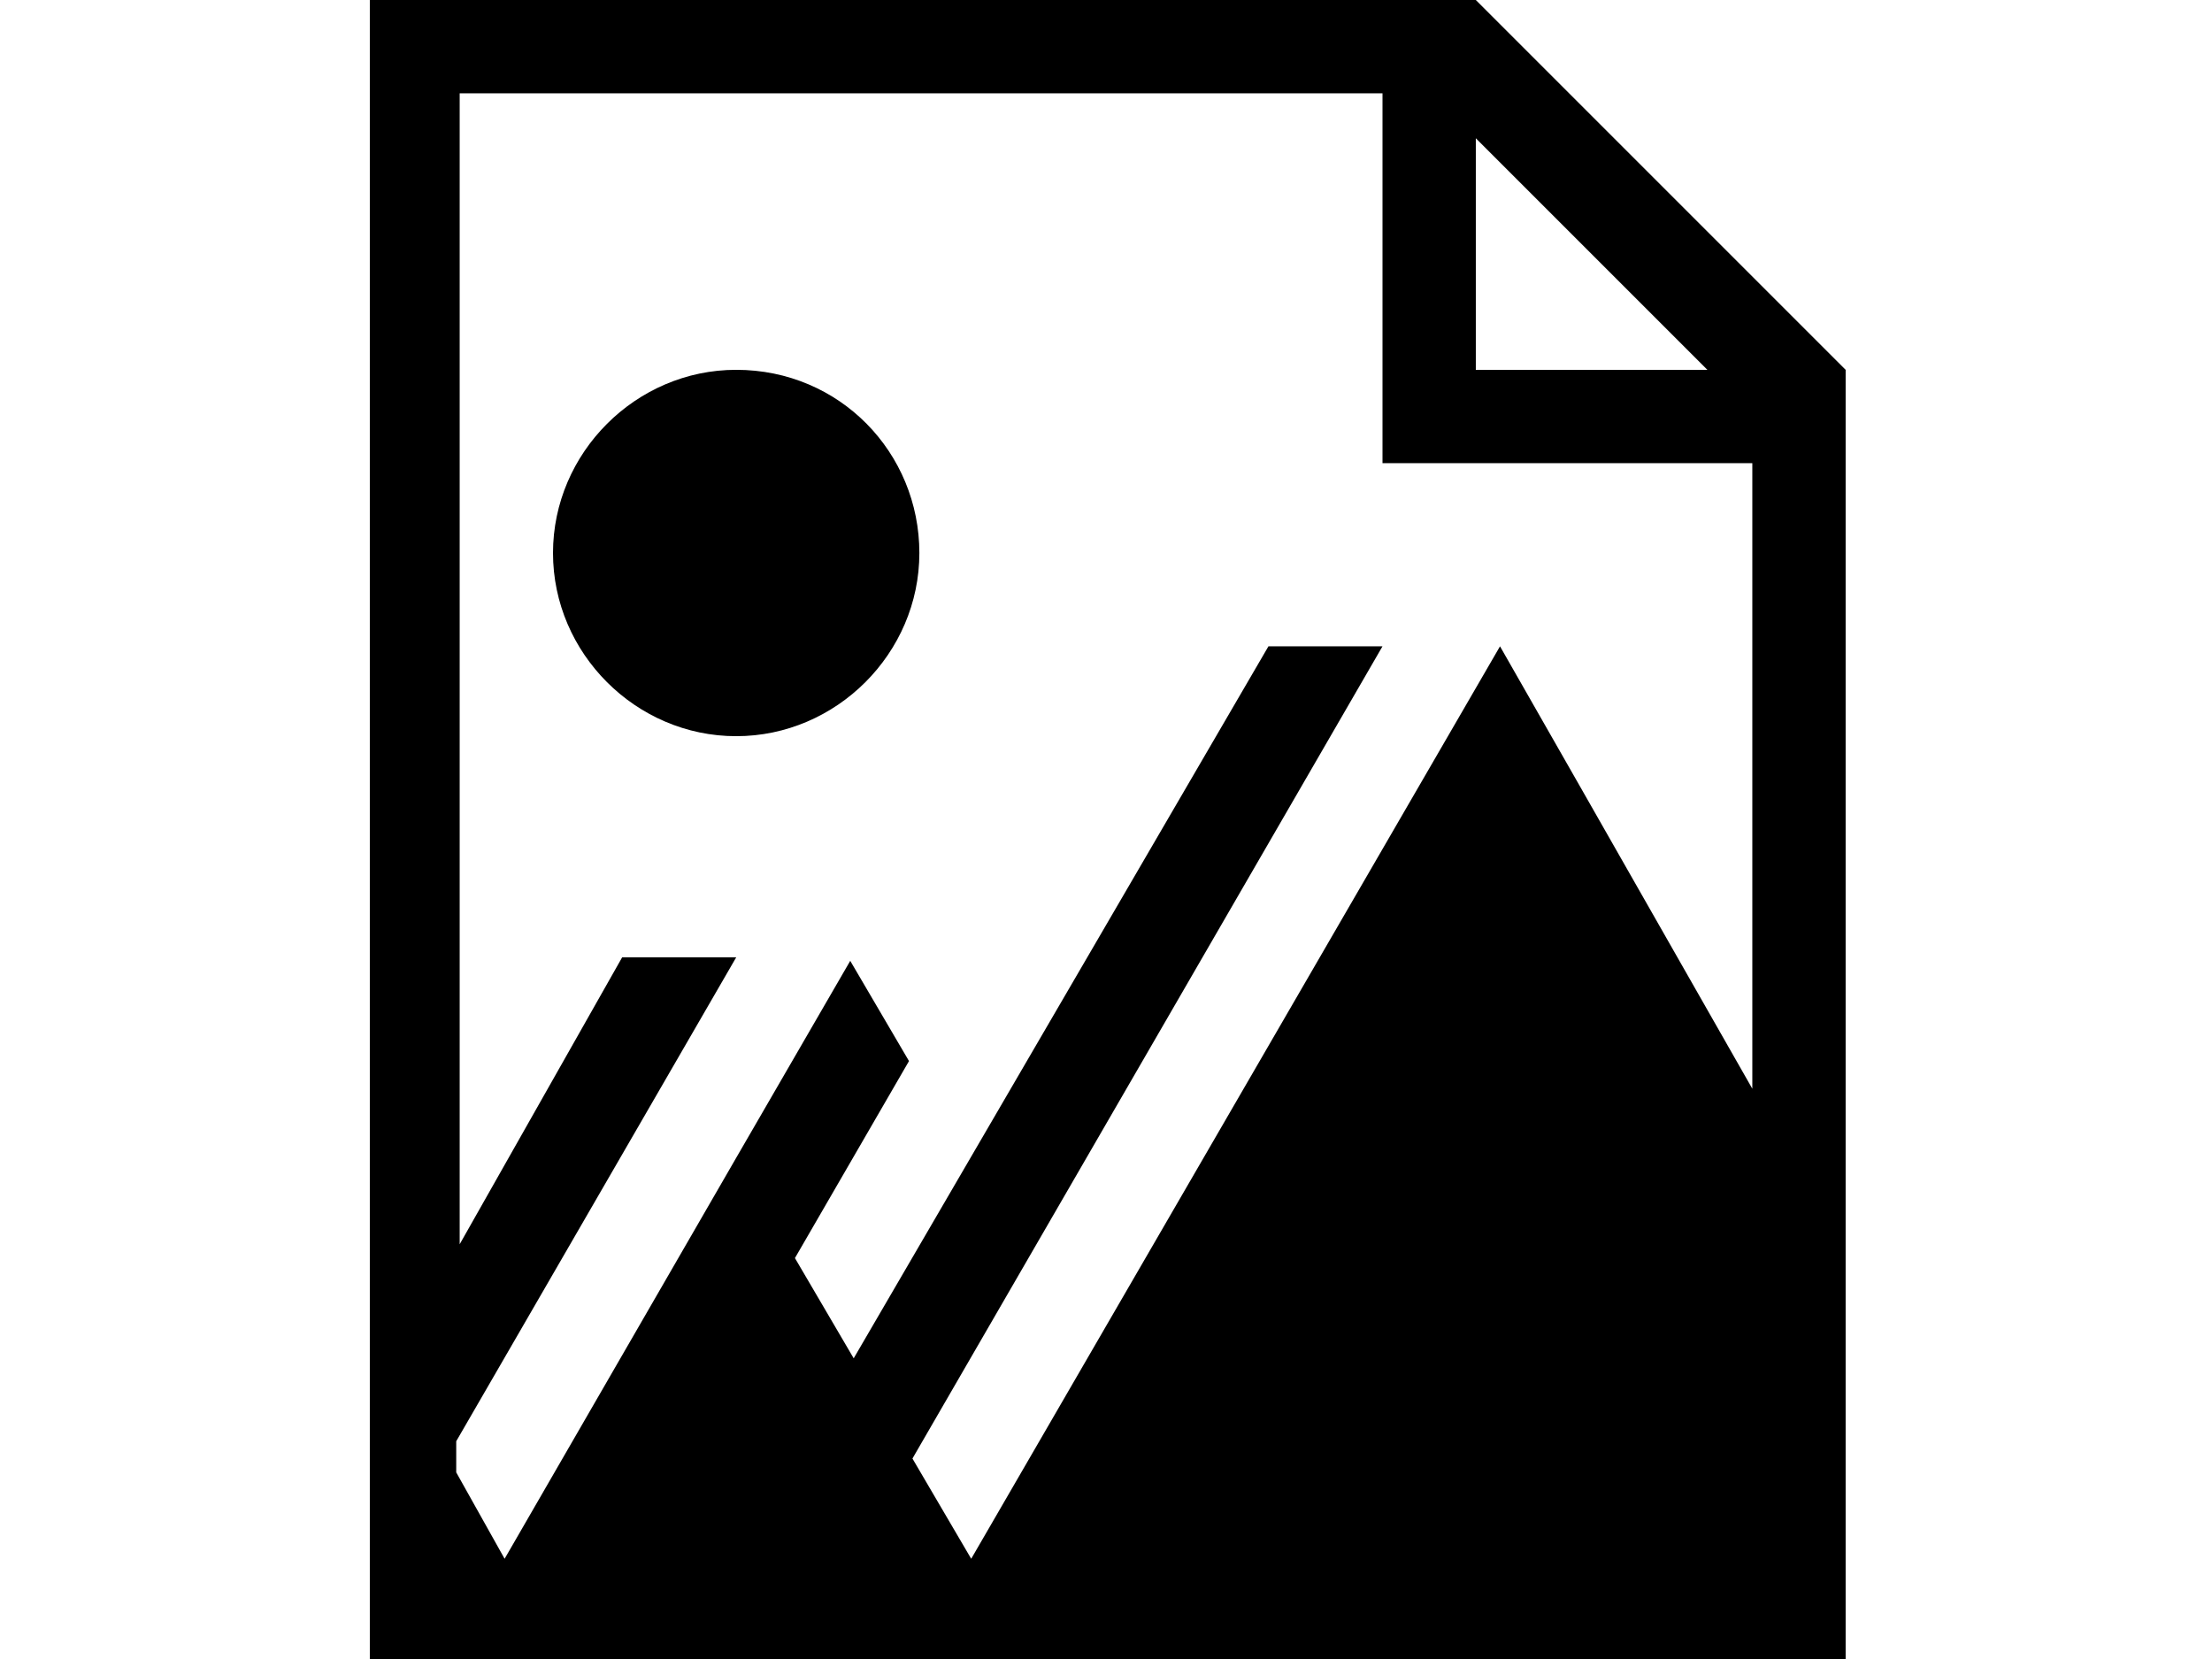
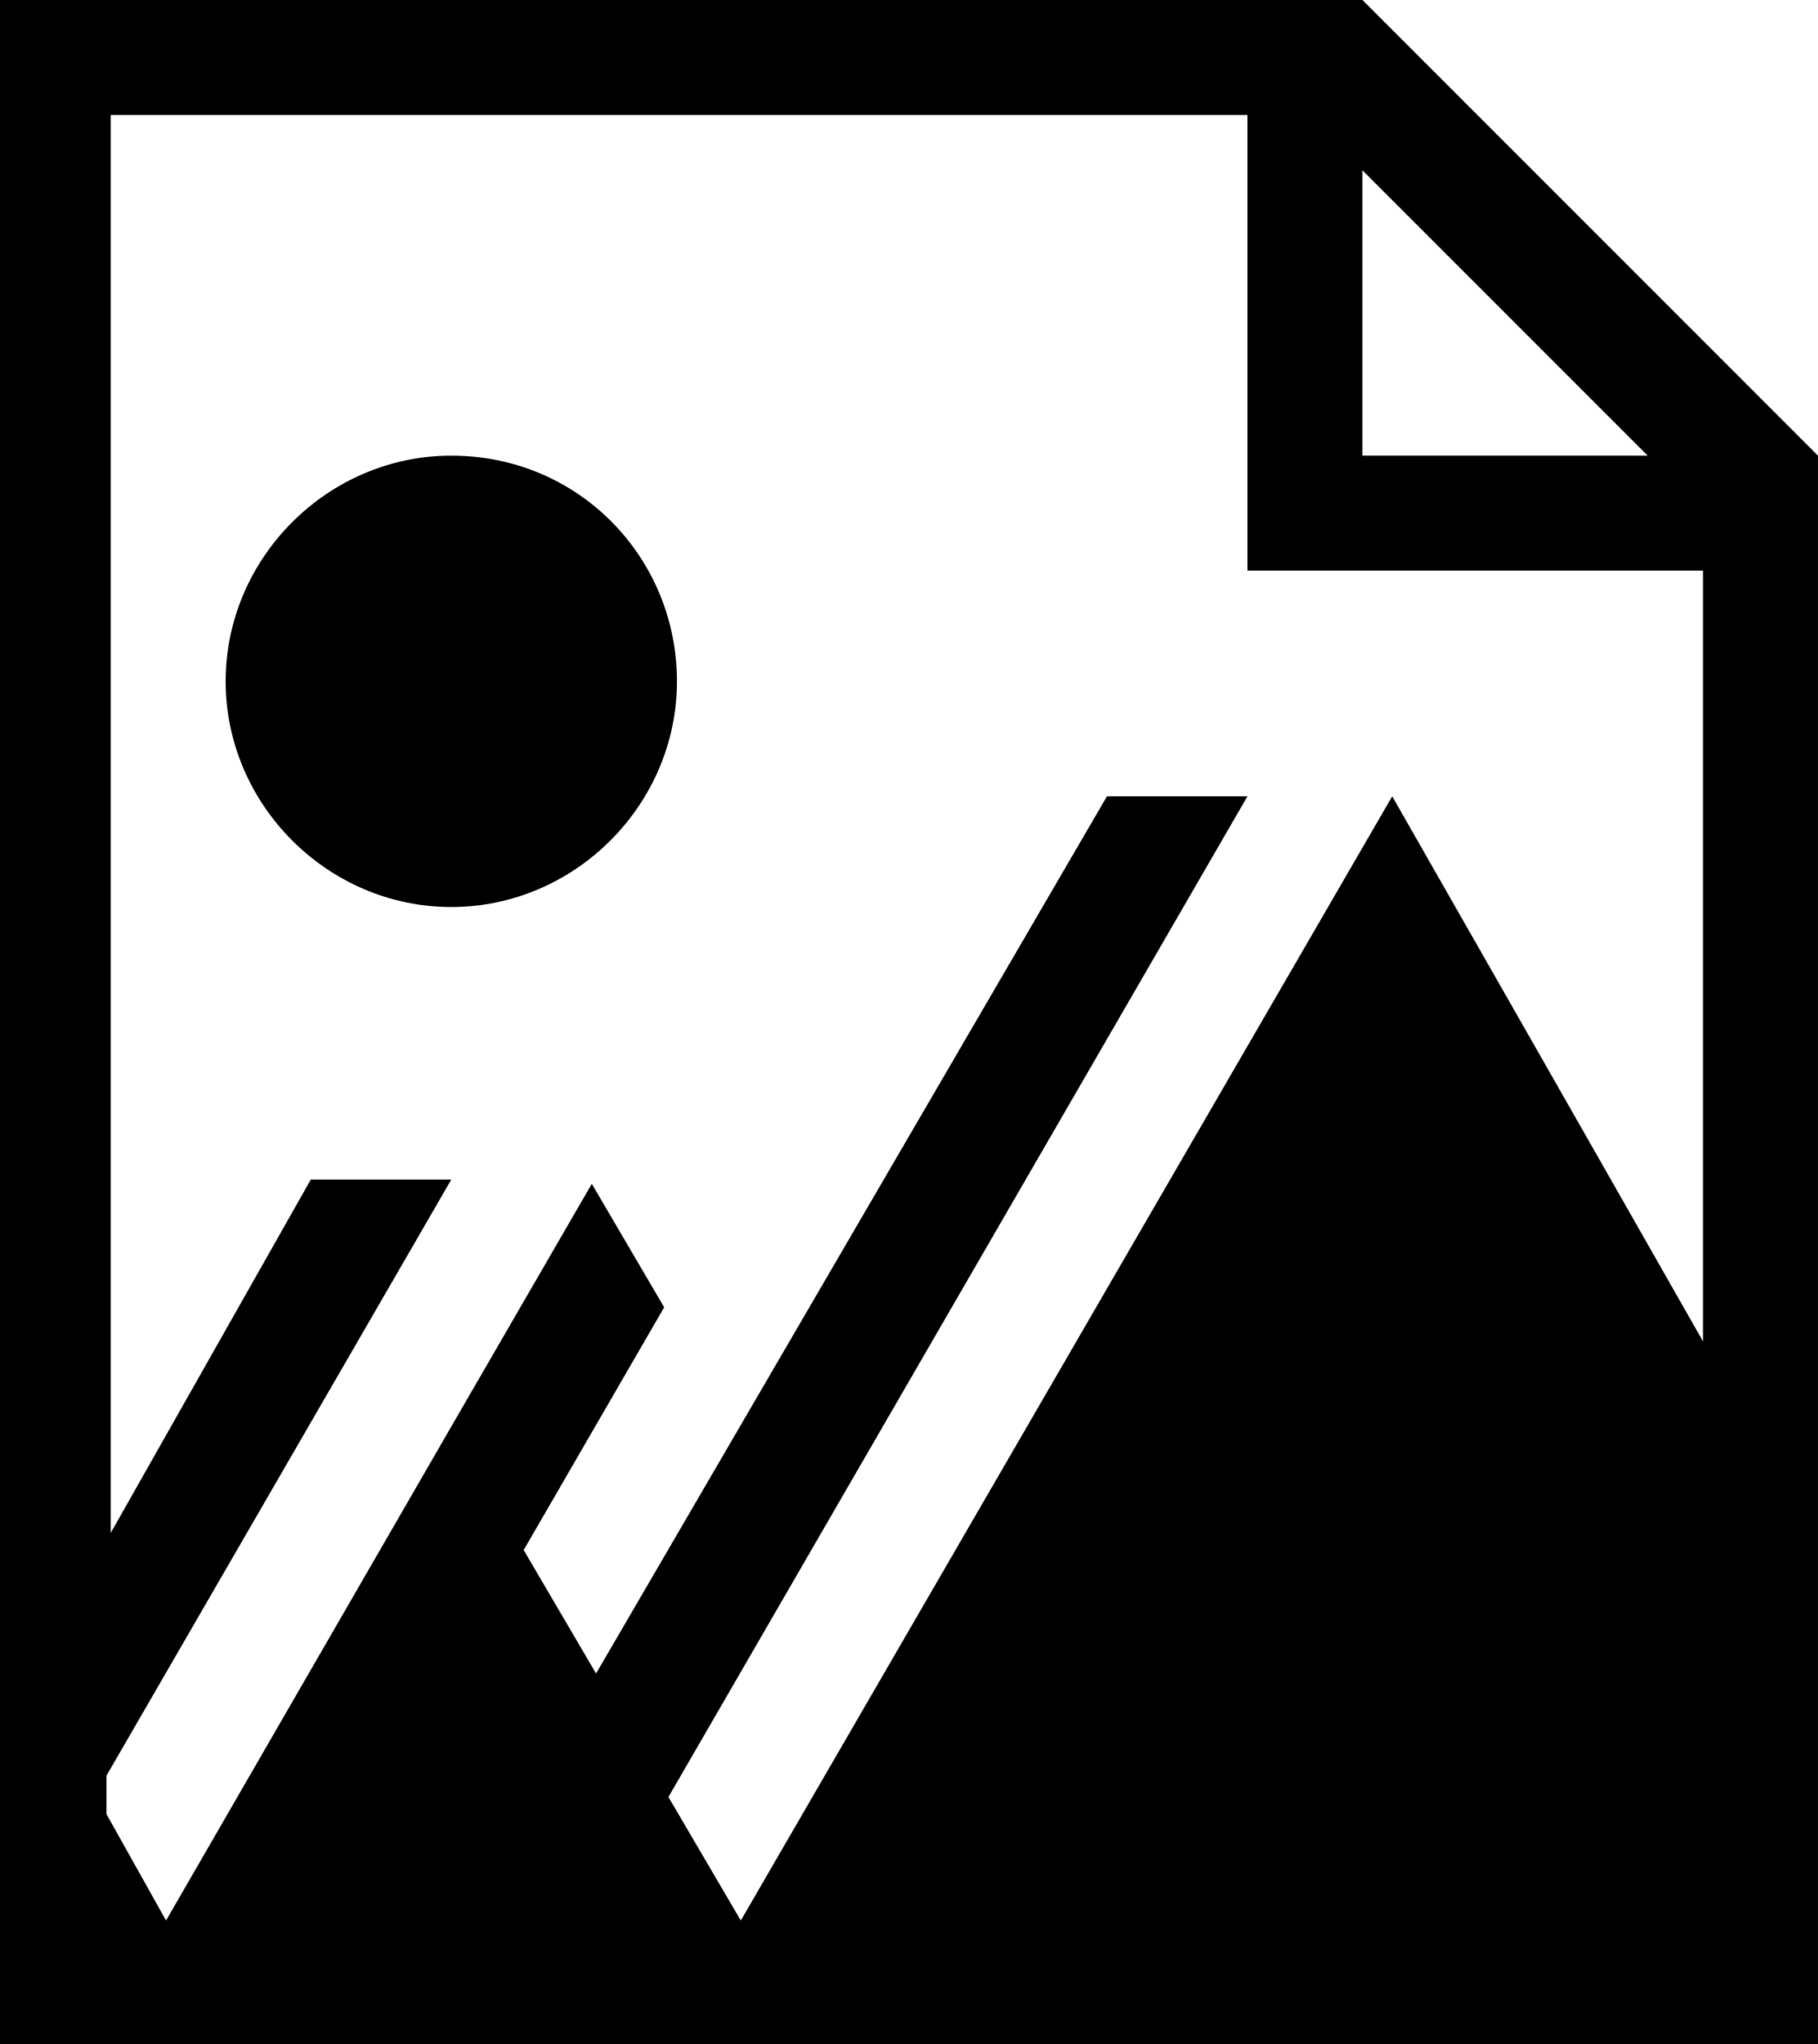
- <svg xmlns="http://www.w3.org/2000/svg" version="1.1" id="レイヤー_1" x="0px" y="0px" viewBox="0 0 64 48" style="enable-background:new 0 0 64 48;" xml:space="preserve">
+ <svg xmlns="http://www.w3.org/2000/svg" version="1.1" id="レイヤー_1" x="0px" y="0px" viewBox="0 0 42.7 48" style="enable-background:new 0 0 42.7 48;" xml:space="preserve">
  <style type="text/css">
	.st0{fill-rule:evenodd;clip-rule:evenodd;}
</style>
  <g>
    <g>
      <g>
-         <path class="st0" d="M42.7,0h-32v48h42.7V10.7L42.7,0z M42.7,4l6.7,6.7h-6.7V4z M50.7,31.5c-3.7-6.5-7.3-12.8-7.3-12.8L28.1,45.1     l-1.7-2.9L40,18.7h-3.3L24.7,39.3l-1.7-2.9l3.3-5.7l-1.7-2.9l-3.3,5.7l0,0l-6.7,11.6l-1.4-2.5v-0.9l8.1-14l-3.3,0L13.3,36V2.7H40     v10.7h10.7V31.5z M21.3,10.7c-2.9,0-5.3,2.4-5.3,5.3s2.4,5.3,5.3,5.3c2.9,0,5.3-2.4,5.3-5.3S24.3,10.7,21.3,10.7z" />
+         <path class="st0" d="M32,0H0v48h42.7V10.7L32,0z M32,4l6.7,6.7H32V4z M40,31.5c-3.7-6.5-7.3-12.8-7.3-12.8L17.4,45.1l-1.7-2.9     l13.6-23.5H26L14,39.3l-1.7-2.9l3.3-5.7l-1.7-2.9l-3.3,5.7l0,0L3.9,45.1l-1.4-2.5v-0.9l8.1-14H7.3L2.6,36V2.7h26.7v10.7H40V31.5z      M10.6,10.7c-2.9,0-5.3,2.4-5.3,5.3s2.4,5.3,5.3,5.3s5.3-2.4,5.3-5.3S13.6,10.7,10.6,10.7z" />
      </g>
    </g>
  </g>
</svg>
